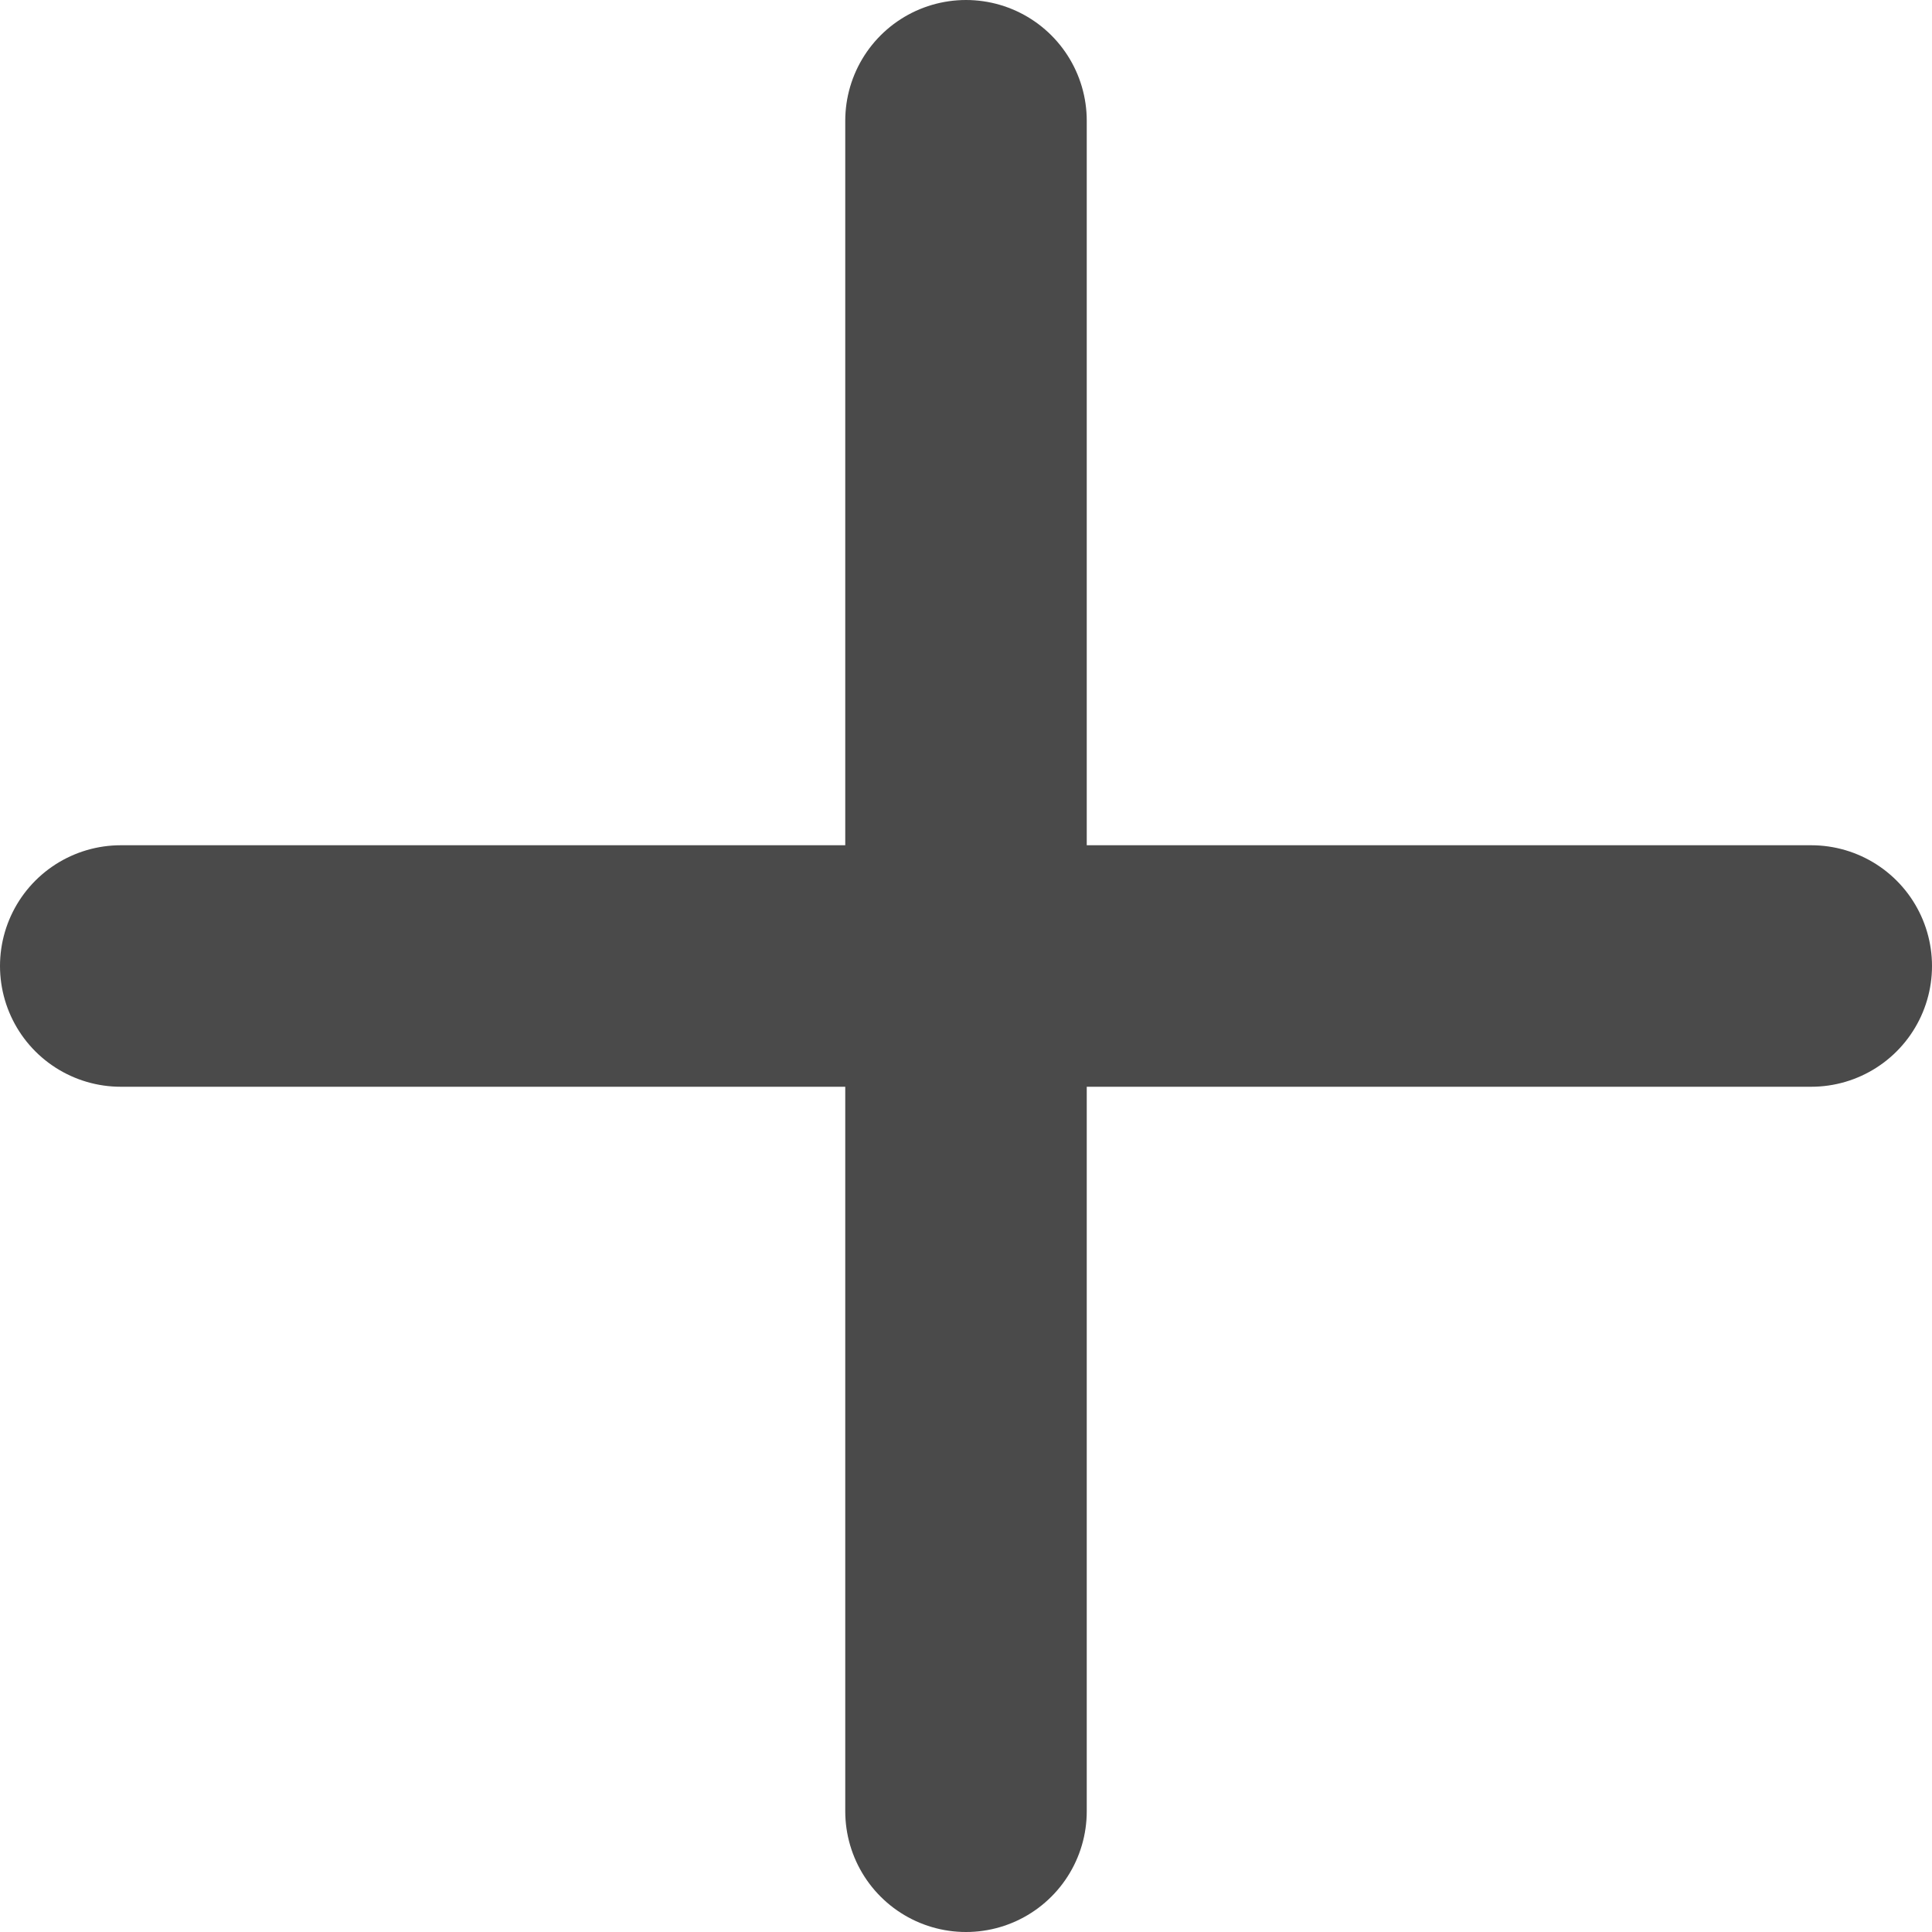
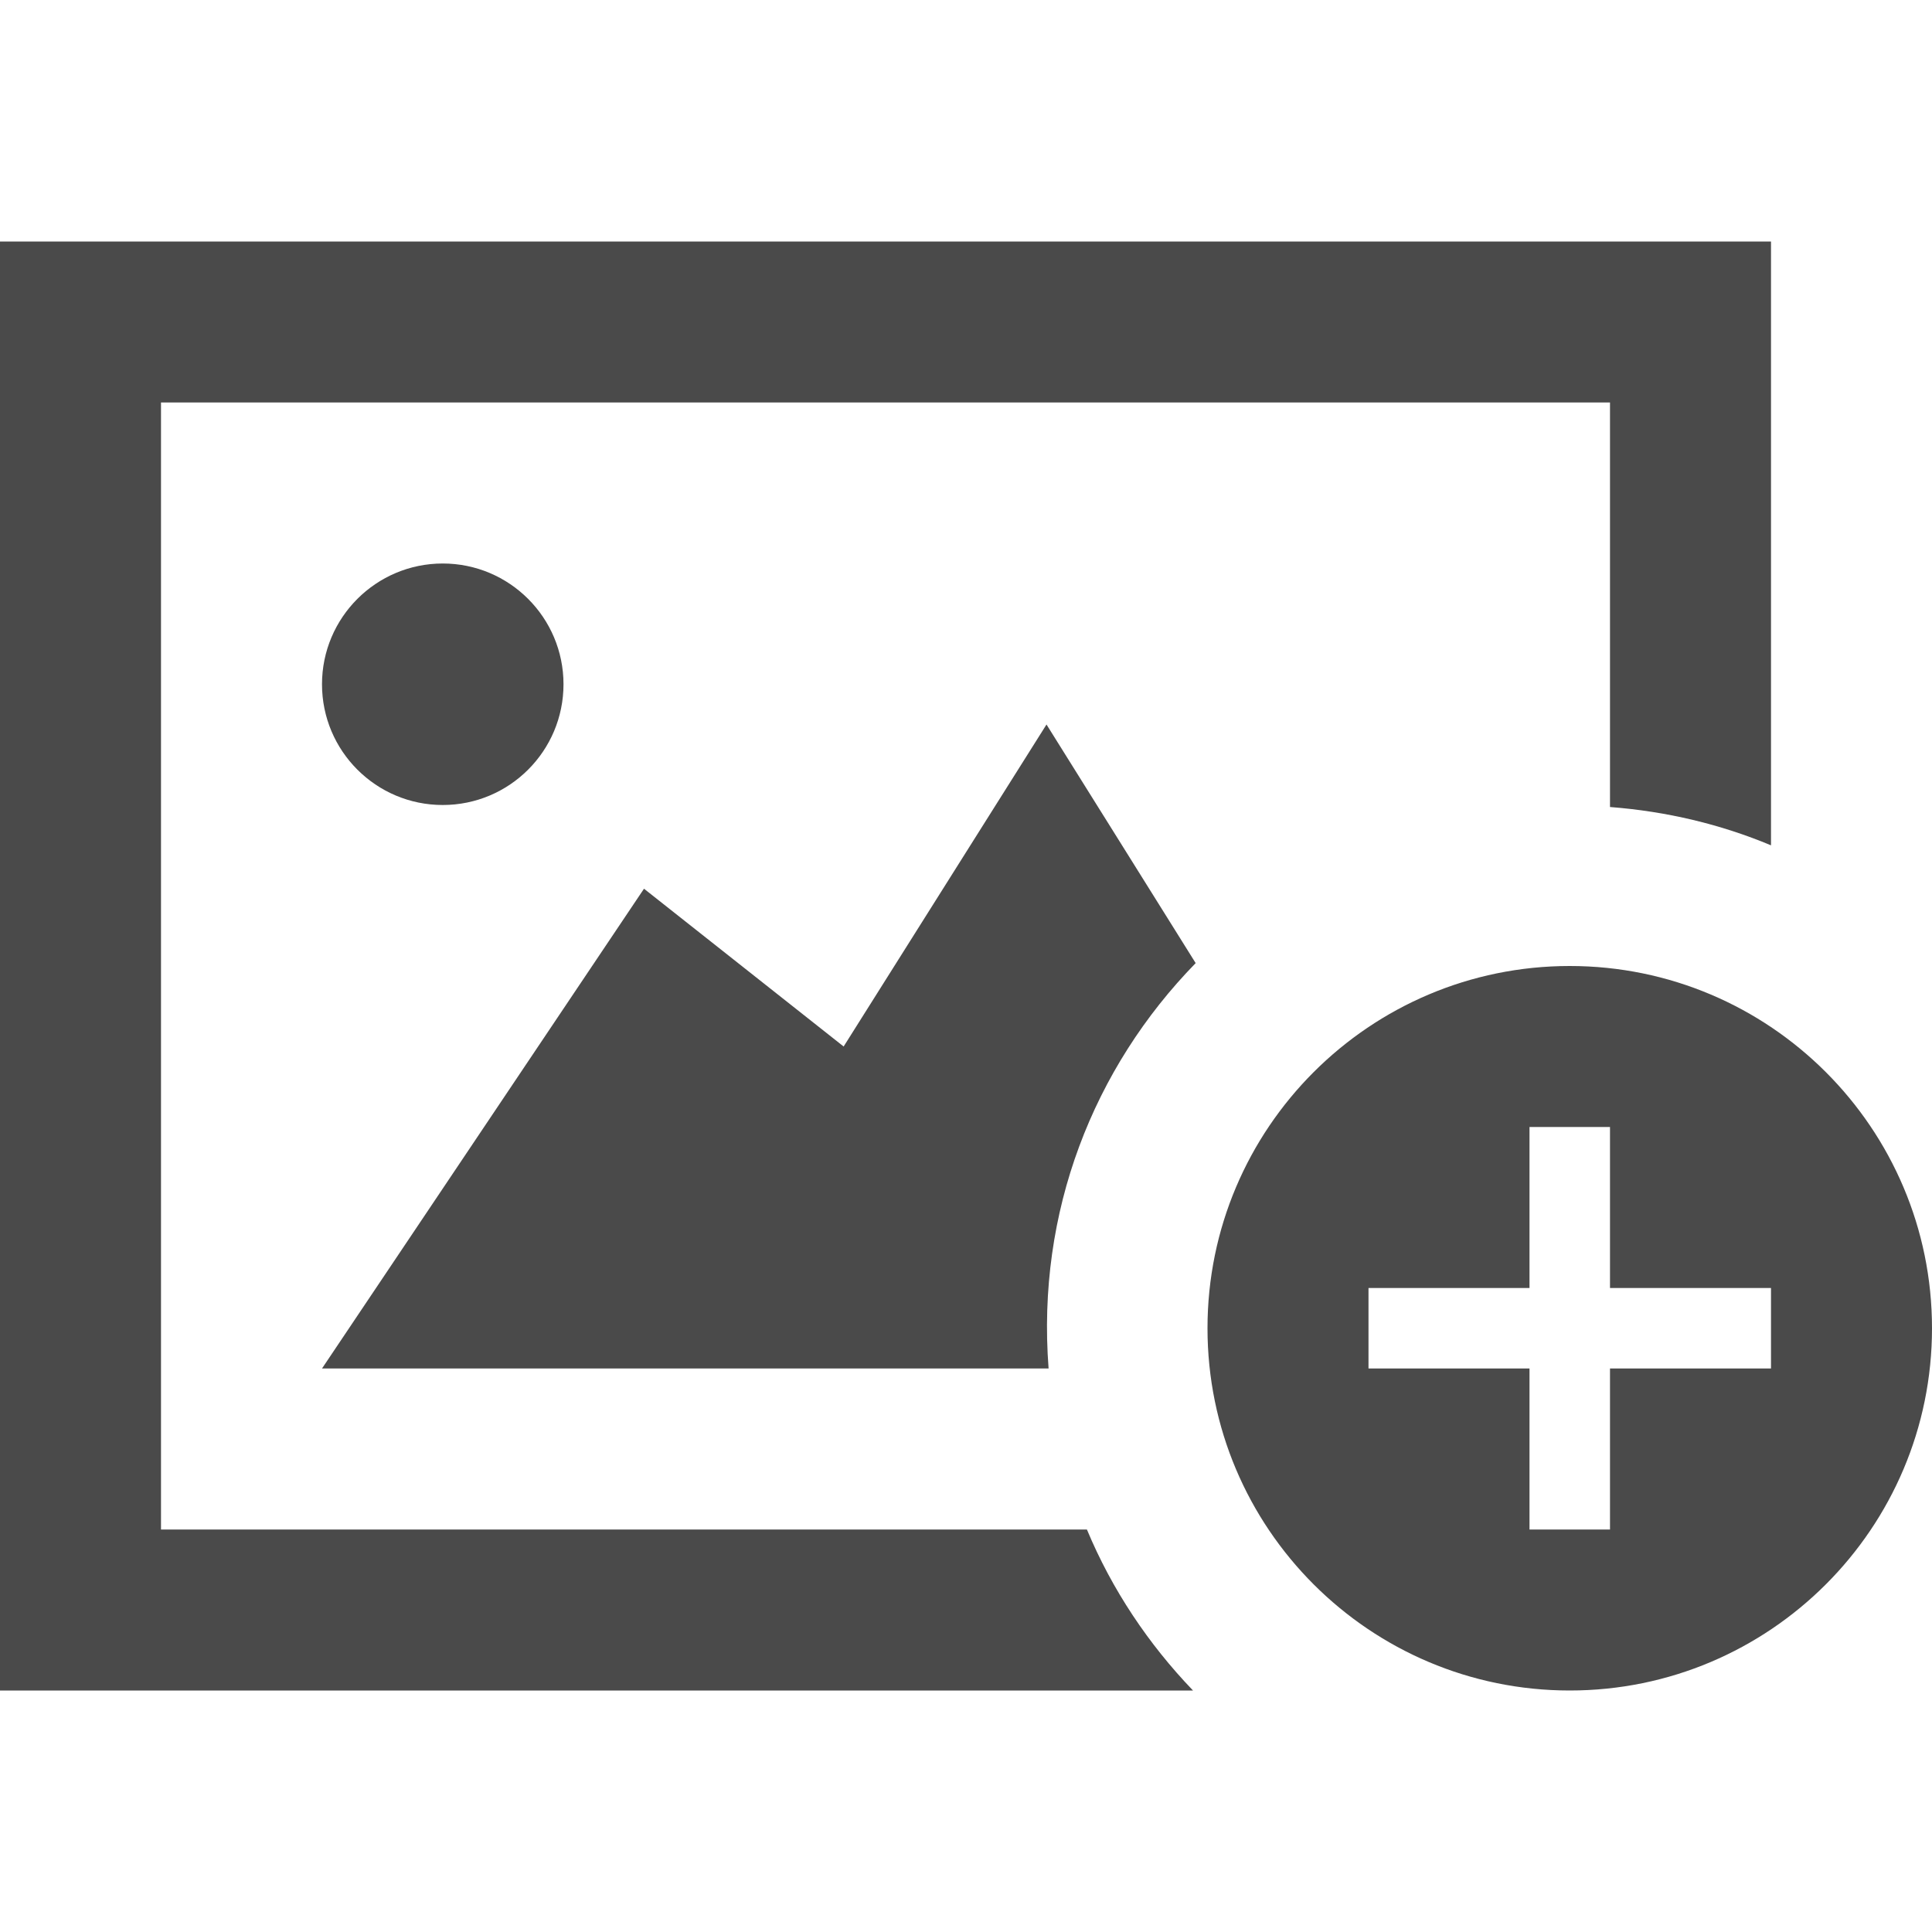
- <svg xmlns="http://www.w3.org/2000/svg" width="48" height="48" viewBox="0 0 48 48" fill="none">
-   <path d="M24 3L24 45" stroke="#4A4A4A" stroke-width="6" stroke-linecap="round" />
-   <path d="M3 24H45" stroke="#4A4A4A" stroke-width="6" stroke-linecap="round" />
+ <svg xmlns="http://www.w3.org/2000/svg" width="35" height="35" viewBox="0 0 24 24">
+   <path d="M19.5 12c-2.483 0-4.5 2.015-4.5 4.5s2.017 4.5 4.5 4.5 4.5-2.015 4.5-4.5-2.017-4.5-4.5-4.5zm2.5 5h-2v2h-1v-2h-2v-1h2v-2h1v2h2v1zm-18 0l4-5.96 2.48 1.96 2.52-4 1.853 2.964c-1.271 1.303-1.977 3.089-1.827 5.036h-9.026zm10.82 4h-14.82v-18h22v7.501c-.623-.261-1.297-.422-2-.476v-5.025h-18v14h11.502c.312.749.765 1.424 1.318 2zm-9.32-11c-.828 0-1.5-.671-1.5-1.5 0-.828.672-1.5 1.5-1.5s1.5.672 1.5 1.5c0 .829-.672 1.5-1.5 1.5z" fill="#4A4A4A" />
</svg>
